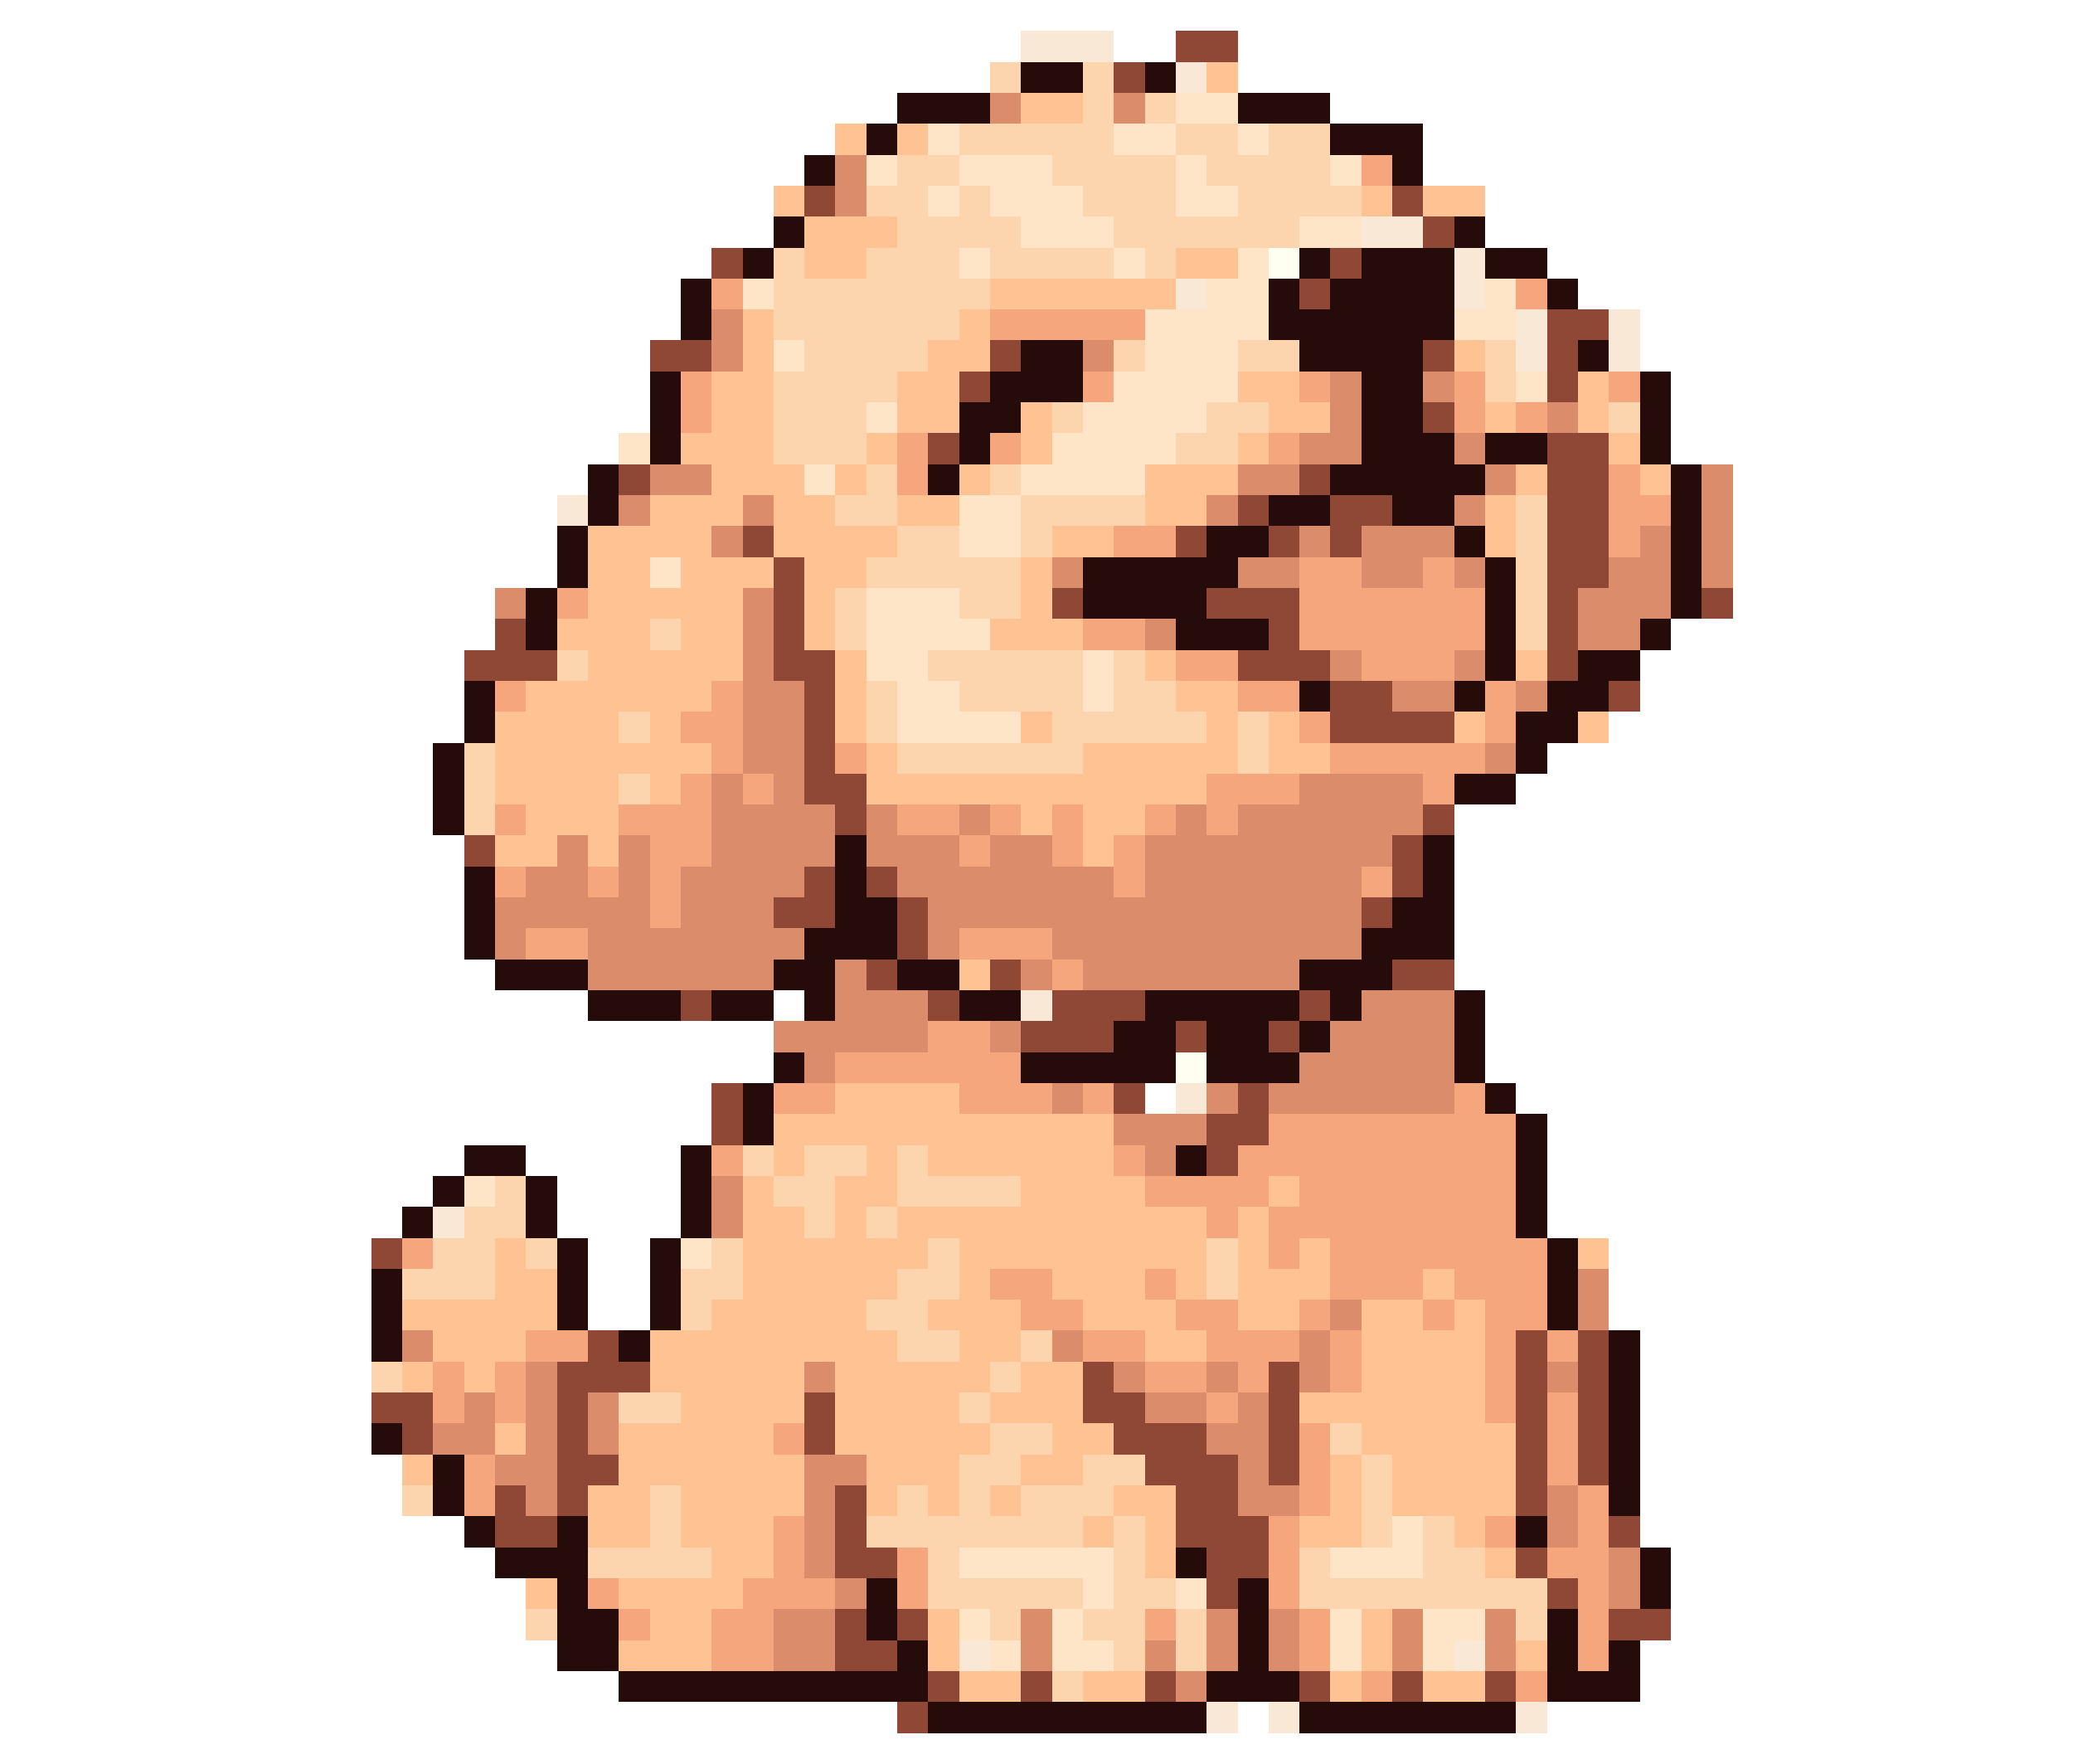
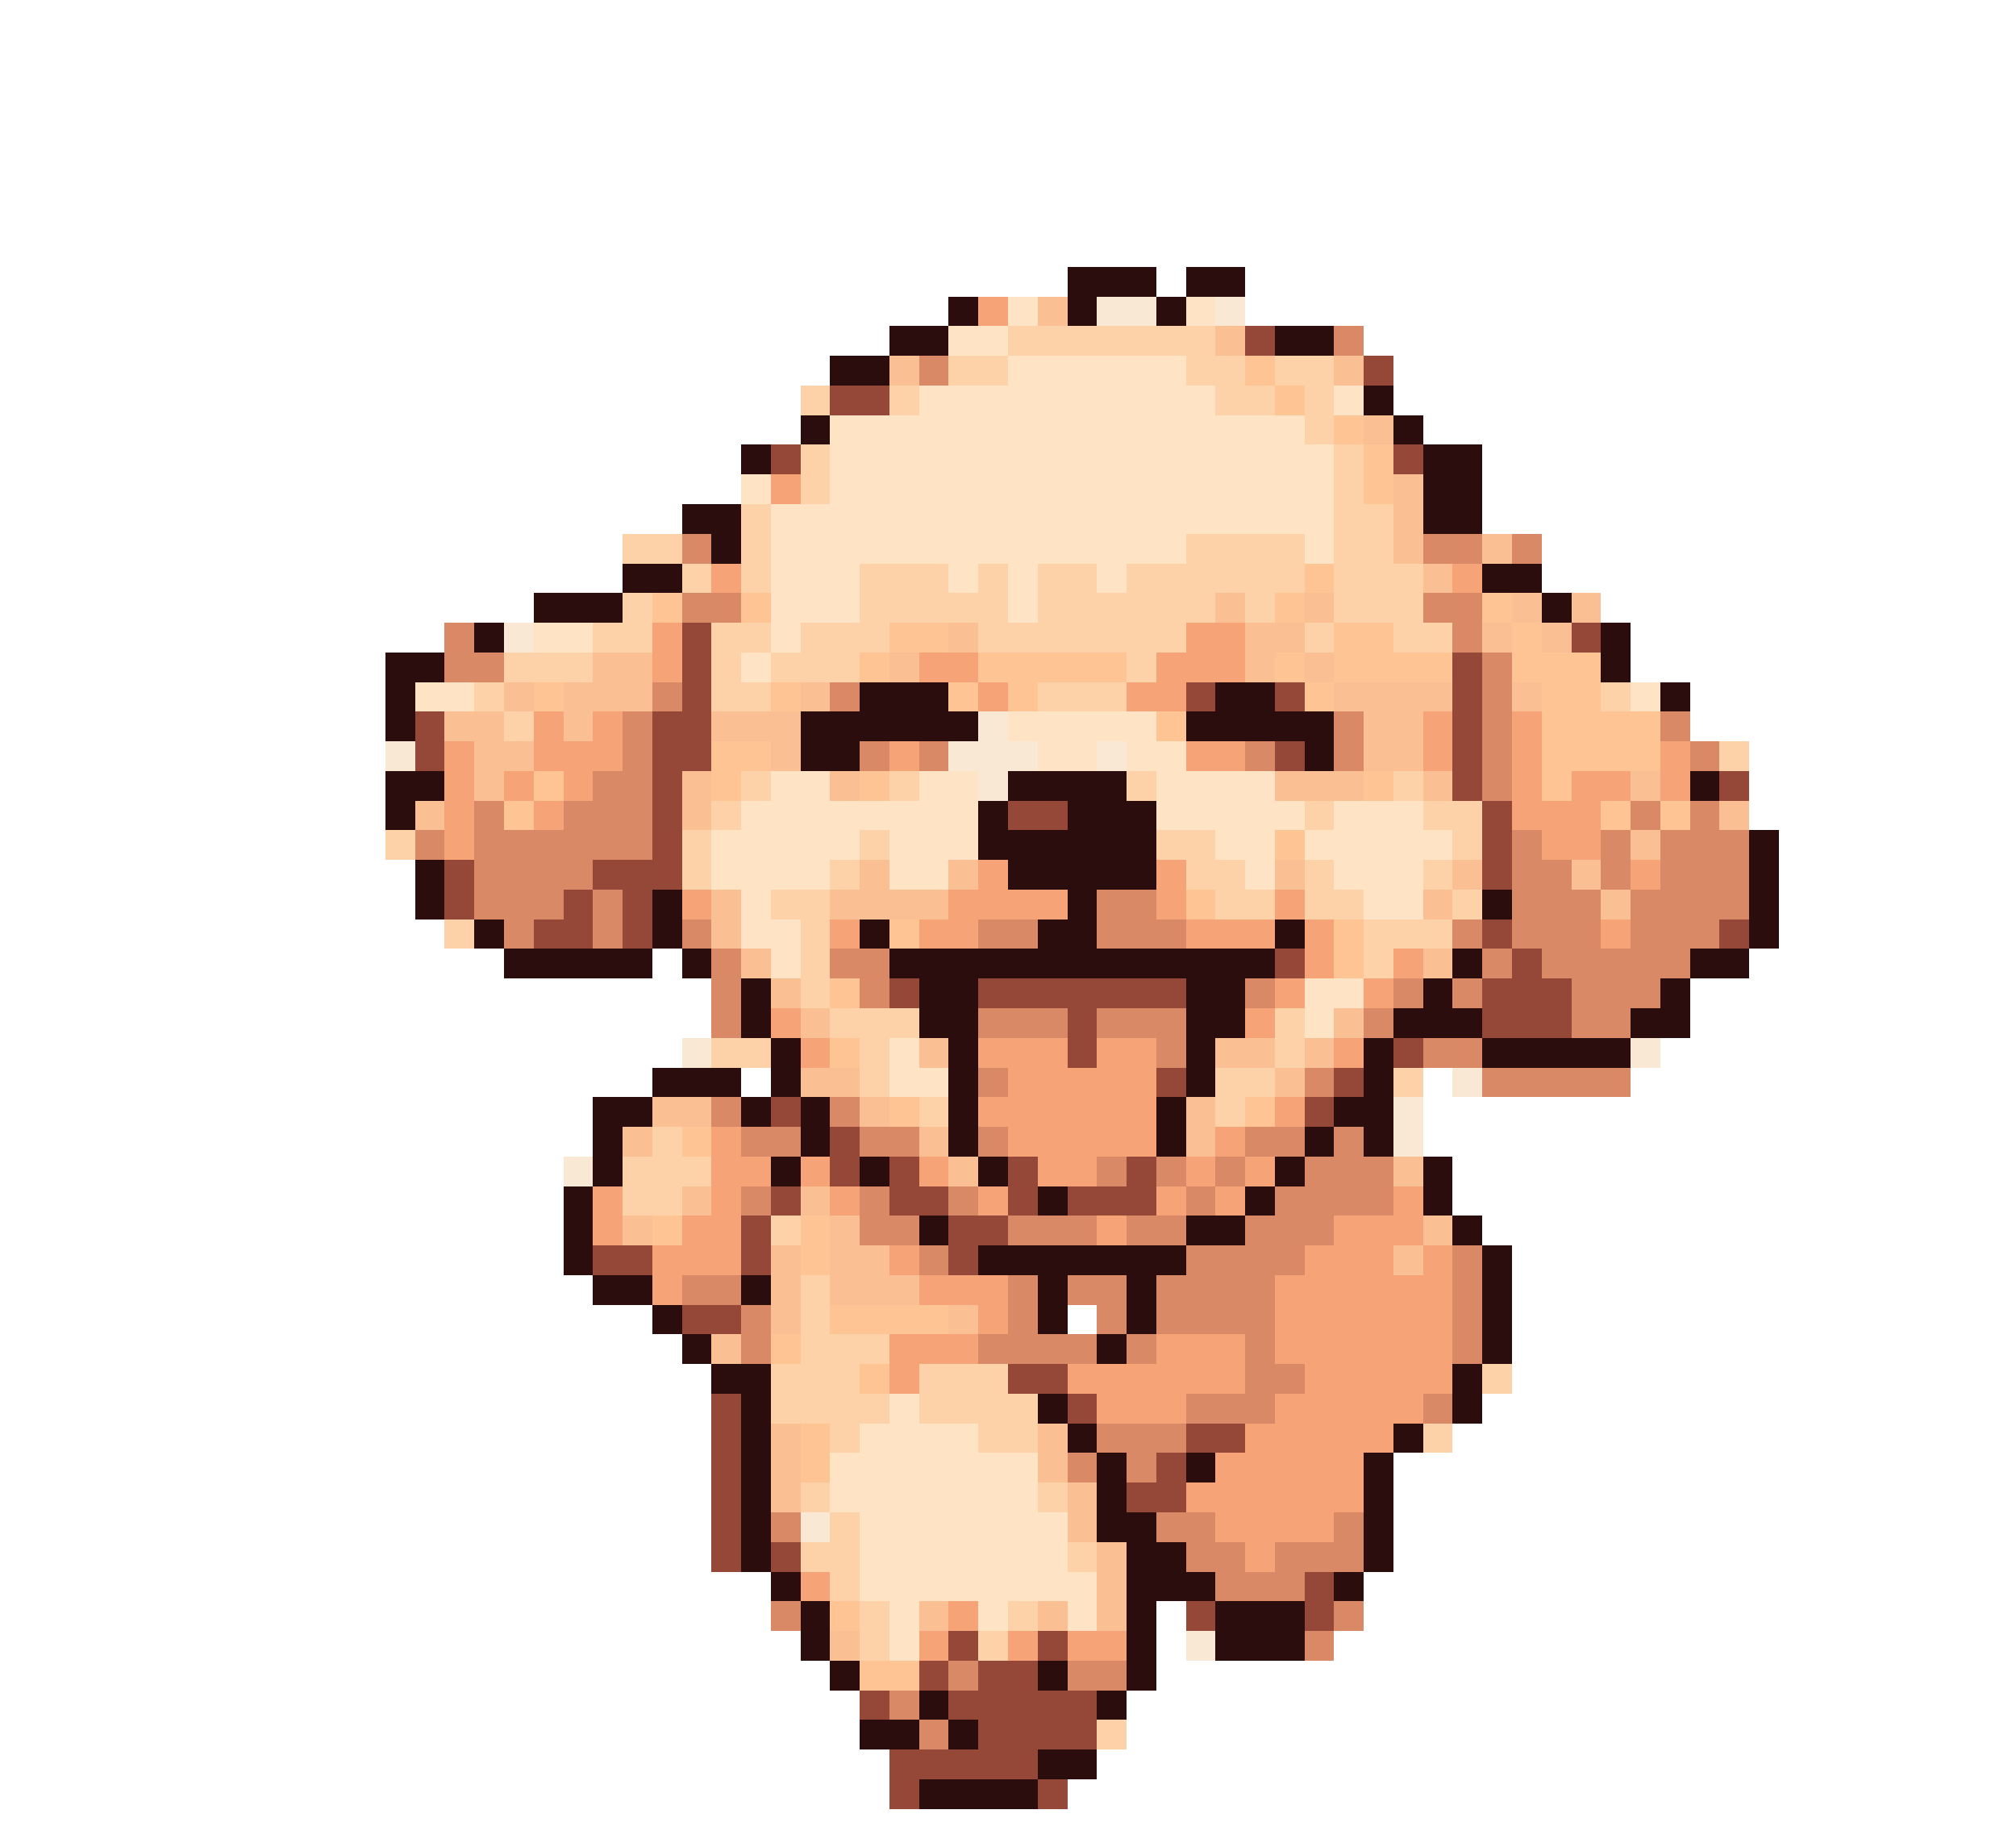
- <svg xmlns="http://www.w3.org/2000/svg" width="670" height="570" viewBox="0 0 67 57" shape-rendering="crispEdges" stroke-width="1">
+ <svg xmlns="http://www.w3.org/2000/svg" width="680" height="620" viewBox="0 0 68 62" shape-rendering="crispEdges" stroke-width="1">
  <g transform="translate(0 .5)">
-     <path stroke="#260b0b" d="M33 2h2m2 0h1m-9 1h3m8 0h3m-15 1h1m14 0h3m-20 1h1m18 0h1m-21 2h1m21 0h1m-24 1h1m17 0h1m1 0h3m1 0h2m-28 1h1m18 0h1m1 0h4m3 0h1m-29 1h1m18 0h6m-14 1h2m7 0h4m5 0h1m-31 1h1m10 0h3m9 0h2m7 0h1m-33 1h1m9 0h2m11 0h2m7 0h1m-33 1h1m9 0h1m12 0h3m1 0h2m3 0h1m-35 1h1m10 0h1m12 0h5m6 0h1m-36 1h1m21 0h2m2 0h2m7 0h1m-37 1h1m20 0h2m6 0h1m6 0h1m-37 1h1m16 0h5m8 0h1m5 0h1m-38 1h1m17 0h4m9 0h1m5 0h1m-38 1h1m20 0h3m7 0h1m4 0h1m-6 1h1m2 0h2m-38 1h1m26 0h1m4 0h1m2 0h2m-37 1h1m33 0h2m-37 1h1m34 0h1m-36 1h1m32 0h2m-35 1h1m12 1h1m18 0h1m-32 1h1m11 0h1m18 0h1m-32 1h1m11 0h2m16 0h2m-32 1h1m10 0h3m15 0h3m-31 1h3m6 0h2m2 0h2m11 0h3m-26 1h3m1 0h2m1 0h1m4 0h2m4 0h5m1 0h1m3 0h1m-12 1h2m1 0h2m1 0h1m4 0h1m-23 1h1m7 0h5m1 0h3m5 0h1m-24 1h1m23 0h1m-25 1h1m24 0h1m-35 1h2m5 0h1m15 0h1m10 0h1m-36 1h1m2 0h1m4 0h1m26 0h1m-37 1h1m3 0h1m4 0h1m26 0h1m-32 1h1m2 0h1m28 0h1m-39 1h1m5 0h1m2 0h1m28 0h1m-39 1h1m5 0h1m2 0h1m28 0h1m-39 1h1m7 0h1m31 0h1m-1 1h1m-1 1h1m-41 1h1m39 0h1m-39 1h1m37 0h1m-39 1h1m37 0h1m-38 1h1m2 0h1m30 0h1m-34 1h3m19 0h1m14 0h1m-36 1h1m9 0h1m11 0h1m12 0h1m-36 1h2m8 0h1m11 0h1m9 0h1m-33 1h2m9 0h1m10 0h1m9 0h1m1 0h1m-33 1h10m9 0h3m8 0h3m-23 1h9m3 0h7" />
-     <path stroke="#8f4736" d="M38 1h2m-4 1h1m-11 4h1m18 0h1m0 1h1m-24 1h1m19 0h1m-2 1h1m7 1h2m-31 1h2m9 0h1m13 0h1m3 0h1m-20 1h1m18 0h1m-5 1h1m-17 1h1m19 0h2m-32 1h1m21 0h1m7 0h2m-12 1h1m2 0h2m5 0h2m-28 1h1m13 0h1m2 0h1m1 0h1m6 0h2m-27 1h1m24 0h2m-27 1h1m8 0h1m4 0h3m8 0h1m4 0h1m-40 1h1m8 0h1m15 0h1m8 0h1m-36 1h3m7 0h2m13 0h3m7 0h1m-25 1h1m16 0h2m7 0h1m-27 1h1m16 0h4m-21 1h1m-1 1h2m-1 1h1m18 0h1m-32 1h1m29 0h1m-20 1h1m1 0h1m16 0h1m-21 1h2m2 0h1m14 0h1m-16 1h1m-2 1h1m3 0h1m12 0h2m-25 1h1m7 0h1m3 0h3m5 0h1m-10 1h3m2 0h1m2 0h1m-19 2h1m12 0h1m3 0h1m-18 1h1m15 0h2m-2 1h1m-28 3h1m6 3h1m29 0h1m1 0h1m-34 1h3m14 0h1m5 0h1m7 0h1m1 0h1m-40 1h2m4 0h1m7 0h1m8 0h2m4 0h1m7 0h1m1 0h1m-39 1h1m4 0h1m7 0h1m9 0h3m2 0h1m7 0h1m1 0h1m-34 1h2m17 0h3m1 0h1m7 0h1m1 0h1m-36 1h1m1 0h1m8 0h1m10 0h2m9 0h1m-34 1h2m9 0h1m10 0h3m11 0h1m-26 1h2m10 0h2m8 0h1m-11 1h1m10 0h1m-24 1h1m1 0h1m22 0h2m-27 1h2m1 1h1m2 0h1m3 0h1m4 0h1m2 0h1m2 0h1m-20 1h1" />
-     <path stroke="#db8d6b" d="M32 3h1m3 0h1m-10 2h1m-1 1h1m-5 4h1m-1 1h1m11 0h1m7 1h1m2 0h1m-4 1h1m6 0h1m-9 1h2m3 0h1m-27 1h2m17 0h2m6 0h1m6 0h1m-36 1h1m3 0h1m14 0h1m7 0h1m7 0h1m-33 1h1m18 0h1m1 0h3m6 0h1m1 0h1m-22 1h1m5 0h2m2 0h2m1 0h1m4 0h2m1 0h1m-40 1h1m7 0h1m26 0h3m-30 1h1m12 0h1m13 0h2m-29 1h1m18 0h1m3 0h1m-24 1h2m19 0h2m2 0h1m-26 1h2m-2 1h2m22 0h1m-26 1h1m1 0h1m16 0h4m-23 1h4m1 0h1m2 0h1m6 0h1m1 0h6m-28 1h1m1 0h1m2 0h4m1 0h3m1 0h2m3 0h8m-28 1h2m1 0h1m1 0h4m3 0h7m1 0h7m-28 1h5m1 0h3m5 0h14m-28 1h1m2 0h7m4 0h1m3 0h10m-25 1h6m2 0h1m5 0h1m1 0h7m-15 1h3m14 0h3m-22 1h5m2 0h1m10 0h4m-21 1h1m15 0h5m-13 1h1m4 0h1m1 0h6m-11 1h3m-2 1h1m-15 1h1m-1 1h1m27 2h1m-9 1h1m7 0h1m-39 1h1m20 0h1m7 0h1m-26 1h1m8 0h1m9 0h1m2 0h1m2 0h1m7 0h1m-36 1h1m1 0h1m1 0h1m17 0h2m1 0h1m-27 1h2m1 0h1m1 0h1m19 0h2m-25 1h2m8 0h2m12 0h1m-24 1h1m8 0h1m13 0h2m8 0h1m-25 1h1m23 0h1m-25 1h1m25 0h1m-26 1h1m24 0h1m-28 1h2m6 0h1m5 0h1m1 0h1m3 0h1m2 0h1m-24 1h2m6 0h1m3 0h1m1 0h1m1 0h1m3 0h1m2 0h1m-11 1h1" />
-     <path stroke="#f6a67c" d="M44 5h1m-22 4h1m25 0h1m-18 1h5m-15 2h1m12 0h1m6 0h1m4 0h1m4 0h1m-31 1h1m24 0h1m1 0h1m-21 1h1m2 0h1m8 0h1m-13 1h1m22 0h1m-1 1h2m-18 1h2m14 0h1m-11 1h2m2 0h1m-29 1h1m23 0h6m-13 1h2m5 0h6m-10 1h2m4 0h3m-31 1h1m6 0h1m16 0h2m6 0h1m-27 1h2m18 0h1m5 0h1m-26 1h1m3 0h1m15 0h5m-26 1h1m1 0h1m14 0h3m4 0h1m-31 1h1m3 0h3m6 0h2m1 0h1m1 0h1m2 0h1m1 0h1m-19 1h2m8 0h1m2 0h1m1 0h1m-21 1h1m2 0h1m1 0h1m14 0h1m7 0h1m-24 1h1m-5 1h2m12 0h3m0 1h1m-5 2h2m-5 1h6m-8 1h2m4 0h3m1 0h1m11 0h1m-7 1h8m-26 1h1m12 0h1m3 0h9m-12 1h4m1 0h7m-10 1h1m1 0h8m-36 1h1m27 0h1m1 0h7m-18 1h2m3 0h1m5 0h3m1 0h3m-17 1h2m3 0h2m2 0h1m3 0h1m1 0h2m-33 1h2m16 0h2m2 0h3m1 0h1m4 0h1m1 0h1m-37 1h1m1 0h1m20 0h2m1 0h1m2 0h1m4 0h1m-35 1h1m1 0h1m22 0h1m8 0h1m1 0h1m-26 1h1m16 0h1m7 0h1m-36 1h1m26 0h1m7 0h1m-36 1h1m26 0h1m8 0h1m-27 1h1m15 0h1m6 0h1m2 0h1m-27 1h1m3 0h1m11 0h1m8 0h2m-33 1h1m4 0h3m2 0h1m11 0h1m9 0h1m-32 1h1m2 0h2m12 0h1m4 0h1m8 0h1m-29 1h2m17 0h1m8 0h1m-8 1h1m4 0h1" />
-     <path stroke="#fec293" d="M39 2h1m-7 1h2m-8 1h1m1 0h1m-5 2h1m18 0h1m1 0h2m-22 1h3m-3 1h2m10 0h2m-8 1h6m-14 1h1m6 0h1m-8 1h1m5 0h2m15 0h1m-25 1h2m4 0h2m9 0h2m9 0h1m-29 1h2m4 0h2m2 0h1m7 0h2m5 0h1m2 0h1m-30 1h3m3 0h1m4 0h1m6 0h1m11 0h1m-30 1h3m1 0h1m3 0h1m5 0h3m9 0h1m3 0h1m-33 1h3m1 0h2m2 0h2m6 0h2m9 0h1m-30 1h4m2 0h4m5 0h2m12 0h1m-30 1h2m1 0h3m1 0h2m5 0h1m-15 1h5m2 0h1m6 0h1m-16 1h3m1 0h2m2 0h1m5 0h3m-16 1h5m3 0h1m9 0h1m11 0h1m-33 1h6m4 0h1m10 0h2m-24 1h4m1 0h1m5 0h1m5 0h1m5 0h1m1 0h1m5 0h1m3 0h1m-36 1h7m5 0h1m6 0h5m1 0h2m-27 1h4m1 0h1m6 0h11m-22 1h3m13 0h1m1 0h2m-21 1h2m1 0h1m15 0h1m-5 4h1m-5 4h4m-6 1h11m-11 1h1m2 0h1m1 0h6m-12 1h1m2 0h2m4 0h4m4 0h1m-18 1h2m1 0h1m1 0h10m1 0h1m-25 1h1m7 0h6m1 0h8m1 0h1m1 0h1m8 0h1m-36 1h2m6 0h5m2 0h1m2 0h3m1 0h1m1 0h3m3 0h1m-34 1h5m5 0h5m2 0h3m2 0h3m2 0h2m2 0h2m1 0h1m-34 1h3m4 0h8m2 0h2m4 0h2m5 0h4m-35 1h1m1 0h1m5 0h5m1 0h5m1 0h2m9 0h4m-26 1h4m1 0h4m1 0h3m7 0h6m-32 1h1m3 0h5m2 0h5m2 0h2m8 0h5m-36 1h1m6 0h6m2 0h3m2 0h2m8 0h1m1 0h4m-30 1h2m1 0h4m2 0h1m1 0h1m1 0h1m3 0h2m5 0h1m1 0h4m-30 1h2m1 0h3m10 0h1m1 0h1m4 0h2m3 0h1m-25 1h2m12 0h1m10 0h1m-32 1h1m2 0h4m-3 1h2m7 0h1m13 0h1m-25 1h3m7 0h1m13 0h1m4 0h1m-19 1h2m2 0h2m6 0h1m2 0h2" />
-     <path stroke="#fcd4ad" d="M32 2h1m2 0h1m-1 1h1m1 0h1m-7 1h5m2 0h2m1 0h2m-14 1h2m3 0h4m1 0h4m-15 1h2m1 0h1m3 0h3m2 0h4m-15 1h4m3 0h6m-17 1h1m2 0h3m1 0h4m1 0h1m-13 1h7m-7 1h6m-5 1h4m6 0h1m3 0h2m6 0h1m-24 1h4m19 0h1m-24 1h3m6 0h1m4 0h2m11 0h1m-28 1h3m10 0h2m-12 1h1m3 0h1m-6 1h2m4 0h4m12 0h1m-21 1h2m2 0h1m15 0h1m-22 1h5m16 0h1m-23 1h1m3 0h2m16 0h1m-29 1h1m5 0h1m21 0h1m-32 1h1m11 0h5m1 0h1m-9 1h1m2 0h4m1 0h2m-18 1h1m7 0h1m5 0h5m1 0h1m-26 1h1m13 0h6m5 0h1m-26 1h1m4 0h1m-6 1h1m8 11h1m1 0h2m1 0h1m-14 1h1m8 0h2m2 0h4m-18 1h2m9 0h1m1 0h1m-15 1h2m1 0h1m5 0h1m6 0h1m8 0h1m-27 1h3m6 0h2m5 0h2m8 0h1m-18 1h1m5 0h2m-1 1h2m2 0h1m-22 1h1m19 0h1m-13 1h2m9 0h1m0 1h2m9 0h1m-13 1h2m2 0h2m7 0h1m-32 1h1m7 0h1m7 0h1m1 0h1m1 0h3m8 0h1m-24 1h1m6 0h7m1 0h1m7 0h1m1 0h1m-28 1h4m7 0h1m5 0h1m5 0h1m3 0h2m-18 1h5m1 0h2m4 0h8m-33 1h1m14 0h1m2 0h2m1 0h1m10 0h1m-14 1h1m1 0h1m-5 1h1" />
-     <path stroke="#fee5c7" d="M38 3h2m-10 1h1m5 0h2m2 0h1m-13 1h1m2 0h3m4 0h1m4 0h1m-14 1h1m1 0h3m3 0h2m-7 1h3m6 0h2m-13 1h1m4 0h1m3 0h1m-17 1h1m14 0h2m7 0h1m-12 1h4m6 0h2m-24 1h1m11 0h3m-4 1h4m9 0h1m-22 1h1m6 0h4m-19 1h1m13 0h4m-12 1h1m6 0h4m-6 1h2m-2 1h2m-12 1h1m6 1h3m-3 1h4m-4 1h2m5 0h1m-7 1h2m4 0h1m-7 1h4m-18 15h1m6 2h1m22 9h1m-15 1h5m7 0h3m-11 1h1m2 0h1m-8 1h1m2 0h1m8 0h1m2 0h2m-16 1h1m1 0h2m7 0h1m2 0h1" />
-     <path stroke="#f9e8d5" d="M33 1h3m2 1h1m5 5h2m1 1h1m-10 1h1m8 0h1m1 1h1m2 0h1m-4 1h1m2 0h1m-35 5h1m14 16h1m4 3h1m-25 4h1m16 14h1m15 0h1m-9 2h1m1 0h1m7 0h1" />
-     <path stroke="#fffff1" d="M41 8h1m-4 26h1" />
+     <path stroke="#2c0d0d" d="M36 9h3m1 0h2m-10 1h1m3 0h1m2 0h1m-10 1h2m11 0h2m-17 1h2m16 1h1m-20 1h1m19 0h1m-23 1h1m22 0h2m-2 1h2m-27 1h2m23 0h2m-26 1h1m-4 1h2m27 0h2m-34 1h3m31 0h1m-37 1h1m37 0h1m-42 1h2m39 0h1m-42 1h1m15 0h3m9 0h2m13 0h1m-44 1h1m13 0h6m7 0h5m-18 1h2m15 0h1m-32 1h2m19 0h4m19 0h1m-45 1h1m19 0h1m2 0h3m-6 1h6m20 0h1m-46 1h1m19 0h5m20 0h1m-46 1h1m7 0h1m13 0h1m13 0h1m8 0h1m-44 1h1m5 0h1m6 0h1m5 0h2m6 0h1m15 0h1m-43 1h5m1 0h1m6 0h13m6 0h1m7 0h2m-34 1h1m5 0h2m7 0h2m6 0h1m7 0h1m-32 1h1m5 0h2m7 0h2m5 0h3m5 0h2m-31 1h1m5 0h1m7 0h1m5 0h1m3 0h5m-33 1h3m1 0h1m5 0h1m7 0h1m5 0h1m-27 1h2m3 0h1m1 0h1m4 0h1m6 0h1m5 0h2m-27 1h1m6 0h1m4 0h1m6 0h1m4 0h1m1 0h1m-27 1h1m5 0h1m2 0h1m3 0h1m9 0h1m4 0h1m-30 1h1m15 0h1m6 0h1m5 0h1m-30 1h1m11 0h1m8 0h2m7 0h1m-31 1h1m13 0h7m10 0h1m-31 1h2m3 0h1m9 0h1m2 0h1m11 0h1m-29 1h1m12 0h1m2 0h1m11 0h1m-28 1h1m13 0h1m12 0h1m-27 1h2m23 0h1m-25 1h1m9 0h1m13 0h1m-25 1h1m10 0h1m10 0h1m-23 1h1m11 0h1m2 0h1m5 0h1m-22 1h1m11 0h1m8 0h1m-22 1h1m11 0h2m7 0h1m-22 1h1m12 0h2m6 0h1m-21 1h1m11 0h3m4 0h1m-19 1h1m10 0h1m2 0h3m-17 1h1m10 0h1m2 0h3m-16 1h1m6 0h1m2 0h1m-8 1h1m5 0h1m-9 1h2m1 0h1m2 1h2m-6 1h4" />
+     <path stroke="#954837" d="M42 11h1m3 1h1m-19 1h2m-4 2h1m20 0h1m-25 6h1m29 0h1m-31 1h1m25 0h1m-27 1h1m16 0h1m2 0h1m5 0h1m-36 1h1m7 0h2m25 0h1m-36 1h1m7 0h2m19 0h1m5 0h1m-28 1h1m26 0h1m8 0h1m-37 1h1m11 0h2m14 0h1m-29 1h1m27 0h1m-36 1h1m4 0h3m27 0h1m-36 1h1m3 0h1m1 0h1m-4 1h2m1 0h1m28 0h1m7 0h1m-16 1h1m7 0h1m-22 1h1m2 0h7m10 0h3m-17 1h1m13 0h3m-17 1h1m10 0h1m-9 1h1m5 0h1m-20 1h1m17 0h1m-17 1h1m-1 1h1m1 0h1m3 0h1m3 0h1m-13 1h1m3 0h2m2 0h1m1 0h3m-14 1h1m6 0h2m-14 1h2m3 0h1m6 0h1m-10 2h2m9 2h2m-12 1h1m11 0h1m-13 1h1m15 0h2m-18 1h1m14 0h1m-16 1h1m13 0h2m-16 1h1m-1 1h1m1 0h1m17 1h1m-5 1h1m3 0h1m-13 1h1m2 0h1m-5 1h1m1 0h2m-6 1h1m2 0h5m-4 1h4m-7 1h5m-5 1h1m4 0h1" />
+     <path stroke="#da8967" d="M45 11h1m-15 1h1m-9 6h1m24 0h2m1 0h1m-29 2h2m23 0h2m-35 1h1m33 0h1m-35 1h2m33 0h1m-29 1h1m5 0h1m21 0h1m-30 1h1m23 0h1m4 0h1m5 0h1m-36 1h1m7 0h1m1 0h1m10 0h1m2 0h1m4 0h1m6 0h1m-38 1h2m28 0h1m-35 1h1m2 0h3m33 0h1m1 0h1m-44 1h1m1 0h6m29 0h1m2 0h1m1 0h3m-43 1h4m31 0h2m1 0h1m1 0h3m-43 1h3m1 0h1m16 0h2m12 0h3m1 0h4m-42 1h1m2 0h1m2 0h1m9 0h2m2 0h3m9 0h1m1 0h3m1 0h3m-34 1h1m3 0h2m20 0h1m1 0h5m-33 1h1m4 0h1m12 0h1m4 0h1m1 0h1m3 0h3m-32 1h1m8 0h3m1 0h3m6 0h1m6 0h2m-16 1h1m8 0h2m-17 1h1m10 0h1m5 0h5m-31 1h1m3 0h1m-4 1h2m2 0h2m2 0h1m8 0h2m1 0h1m-9 1h1m1 0h1m1 0h1m2 0h3m-22 1h1m3 0h1m2 0h1m7 0h1m2 0h4m-18 1h2m3 0h3m1 0h2m2 0h3m-14 1h1m8 0h4m5 0h1m-27 1h2m9 0h1m1 0h2m1 0h4m6 0h1m-25 1h1m8 0h1m2 0h1m1 0h4m6 0h1m-25 1h1m7 0h4m1 0h1m3 0h1m6 0h1m-8 1h2m-4 1h3m5 0h1m-12 1h3m-4 1h1m1 0h1m-13 2h1m12 0h2m4 0h1m-6 1h2m1 0h3m-5 1h3m-18 1h1m18 0h1m-2 1h1m-13 1h1m3 0h2m-8 1h1m0 1h1" />
+     <path stroke="#f6a377" d="M33 10h1m-8 6h1m-3 3h1m24 0h1m-28 2h1m17 0h2m-20 1h1m8 0h2m6 0h3m-9 1h1m4 0h2m-22 1h1m1 0h1m27 0h1m2 0h1m-37 1h1m2 0h3m9 0h1m9 0h2m6 0h1m2 0h1m4 0h1m-42 1h1m1 0h1m1 0h1m31 0h1m1 0h2m1 0h1m-42 1h1m2 0h1m32 0h3m-39 1h1m36 0h2m-21 1h1m5 0h1m15 0h1m-33 1h1m8 0h4m3 0h1m3 0h1m-16 1h1m2 0h2m7 0h3m1 0h1m9 0h1m-11 1h1m2 0h1m-5 1h1m2 0h1m-21 1h1m15 0h1m-16 1h1m5 0h3m1 0h2m6 0h1m-12 1h5m-6 1h6m4 0h1m-20 1h1m9 0h5m2 0h1m-18 1h2m1 0h1m3 0h1m3 0h2m3 0h1m1 0h1m-23 1h1m3 0h1m3 0h1m4 0h1m5 0h1m1 0h1m5 0h1m-28 1h1m2 0h2m12 0h1m7 0h3m-26 1h3m5 0h1m13 0h3m1 0h1m-27 1h1m8 0h3m9 0h6m-16 1h1m9 0h6m-19 1h3m6 0h3m1 0h6m-19 1h1m5 0h6m2 0h5m-12 1h3m3 0h5m-6 1h5m-6 1h5m-6 1h6m-5 1h4m-3 1h1m-16 1h1m4 1h1m-2 1h1m2 0h1m1 0h2" />
+     <path stroke="#fac094" d="M35 10h1m5 1h1m-12 1h1m14 0h1m0 2h1m0 2h1m-1 1h1m-1 1h1m2 0h1m-3 1h1m-8 1h1m2 0h1m6 0h1m1 0h1m-22 1h1m9 0h2m6 0h1m1 0h1m-33 1h2m8 0h1m11 0h1m1 0h1m-28 1h1m1 0h3m5 0h1m17 0h4m2 0h1m-37 1h2m2 0h1m4 0h3m19 0h2m-32 1h2m8 0h1m19 0h2m-32 1h1m6 0h1m4 0h1m14 0h3m2 0h1m6 0h1m-42 1h1m8 0h1m34 0h1m-4 1h1m-27 1h1m2 0h1m10 0h1m5 0h1m3 0h1m-30 1h1m3 0h4m16 0h1m5 0h1m-31 1h1m0 1h1m22 0h1m-23 1h1m0 1h1m17 0h1m-15 1h1m9 0h2m1 0h1m-18 1h2m14 0h1m-22 1h2m5 0h1m10 0h1m-20 1h1m9 0h1m8 0h1m-9 1h1m14 0h1m-25 1h1m3 0h1m-7 1h1m6 0h1m19 0h1m-23 1h1m1 0h2m17 0h1m-22 1h1m1 0h3m-5 1h1m5 0h1m-9 1h1m1 3h1m8 0h1m-10 1h1m8 0h1m-10 1h1m9 0h1m-1 1h1m0 1h1m-1 1h1m-7 1h1m3 0h1m1 0h1m-10 1h1" />
+     <path stroke="#fec493" d="M42 12h1m0 1h1m1 1h1m0 1h1m-1 1h1m-3 3h1m-23 1h1m2 0h1m17 0h1m6 0h1m-21 1h2m13 0h2m4 0h1m-23 1h1m3 0h5m5 0h1m1 0h4m2 0h3m-36 1h1m7 0h1m5 0h1m1 0h1m9 0h1m7 0h2m-15 1h1m12 0h4m-32 1h2m26 0h4m-38 1h1m5 0h1m4 0h1m16 0h1m5 0h1m-36 1h1m36 0h1m1 0h1m-14 1h1m-4 2h1m-11 1h1m14 0h1m-1 1h1m-18 1h1m-1 2h1m1 2h1m11 0h1m-20 1h1m-2 3h1m4 0h1m-1 1h1m0 2h4m-6 1h1m2 1h1m-3 2h1m-1 1h1m0 5h1m0 2h2" />
+     <path stroke="#fdd2a9" d="M34 11h7m-9 1h2m6 0h2m1 0h2m-18 1h1m2 0h1m10 0h2m1 0h1m-1 1h1m-18 1h1m17 0h1m-19 1h1m17 0h1m-21 1h1m19 0h2m-26 1h2m2 0h1m14 0h4m1 0h2m-24 1h1m1 0h1m3 0h3m1 0h1m1 0h2m1 0h6m1 0h3m-27 1h1m7 0h5m1 0h6m1 0h1m2 0h3m-28 1h2m2 0h2m1 0h3m3 0h7m4 0h1m2 0h2m-32 1h3m4 0h1m1 0h3m9 0h1m-23 1h1m7 0h2m9 0h3m16 0h1m-38 1h1m40 1h1m-34 1h1m4 0h1m7 0h1m8 0h1m-24 1h1m19 0h1m3 0h2m-37 1h1m9 0h1m5 0h1m9 0h2m8 0h1m-27 1h1m4 0h1m11 0h2m2 0h1m3 0h1m-23 1h2m13 0h2m1 0h2m3 0h1m-35 1h1m11 0h1m18 0h3m-22 1h1m18 0h1m-20 1h1m0 1h3m12 0h1m-20 1h2m3 0h1m13 0h1m-15 1h1m11 0h2m4 0h1m-17 1h1m9 0h1m-20 1h1m-2 1h3m-3 1h2m3 1h1m0 2h1m-1 1h1m-1 1h3m-4 1h3m2 0h3m16 0h1m-25 1h4m1 0h4m-7 1h1m4 0h2m13 0h1m-22 2h1m7 0h1m-8 1h1m-2 1h2m7 0h1m-9 1h1m0 1h1m4 0h1m-6 1h1m3 0h1m3 3h1" />
+     <path stroke="#fee4c5" d="M34 10h1m5 0h1m-9 1h2m0 1h6m-9 1h10m4 0h1m-18 1h16m-16 1h17m-20 1h1m2 0h17m-19 1h19m-19 1h14m4 0h1m-19 1h3m3 0h1m1 0h1m2 0h1m-12 1h3m5 0h1m-17 1h2m6 0h1m-2 1h1m-12 1h2m39 0h1m-22 1h5m-4 1h2m1 0h2m-14 1h2m3 0h2m6 0h4m-18 1h8m6 0h5m1 0h3m-24 1h5m1 0h3m8 0h2m1 0h5m-25 1h4m2 0h2m10 0h1m2 0h3m-23 1h1m20 0h2m-23 1h2m-1 1h1m17 1h2m-2 1h1m-15 1h1m-1 1h2m-2 11h1m-2 1h4m-5 1h7m-7 1h7m-6 1h7m-7 1h7m-7 1h8m-7 1h1m2 0h1m2 0h1m-7 1h1" />
+     <path stroke="#f9e8d3" d="M37 10h2m2 0h1m-25 11h1m15 3h1m-21 1h1m18 0h3m2 0h1m-5 1h1m-11 9h1m31 0h1m-7 1h1m-3 1h1m-1 1h1m-29 1h1m7 12h1m12 4h1" />
  </g>
</svg>
